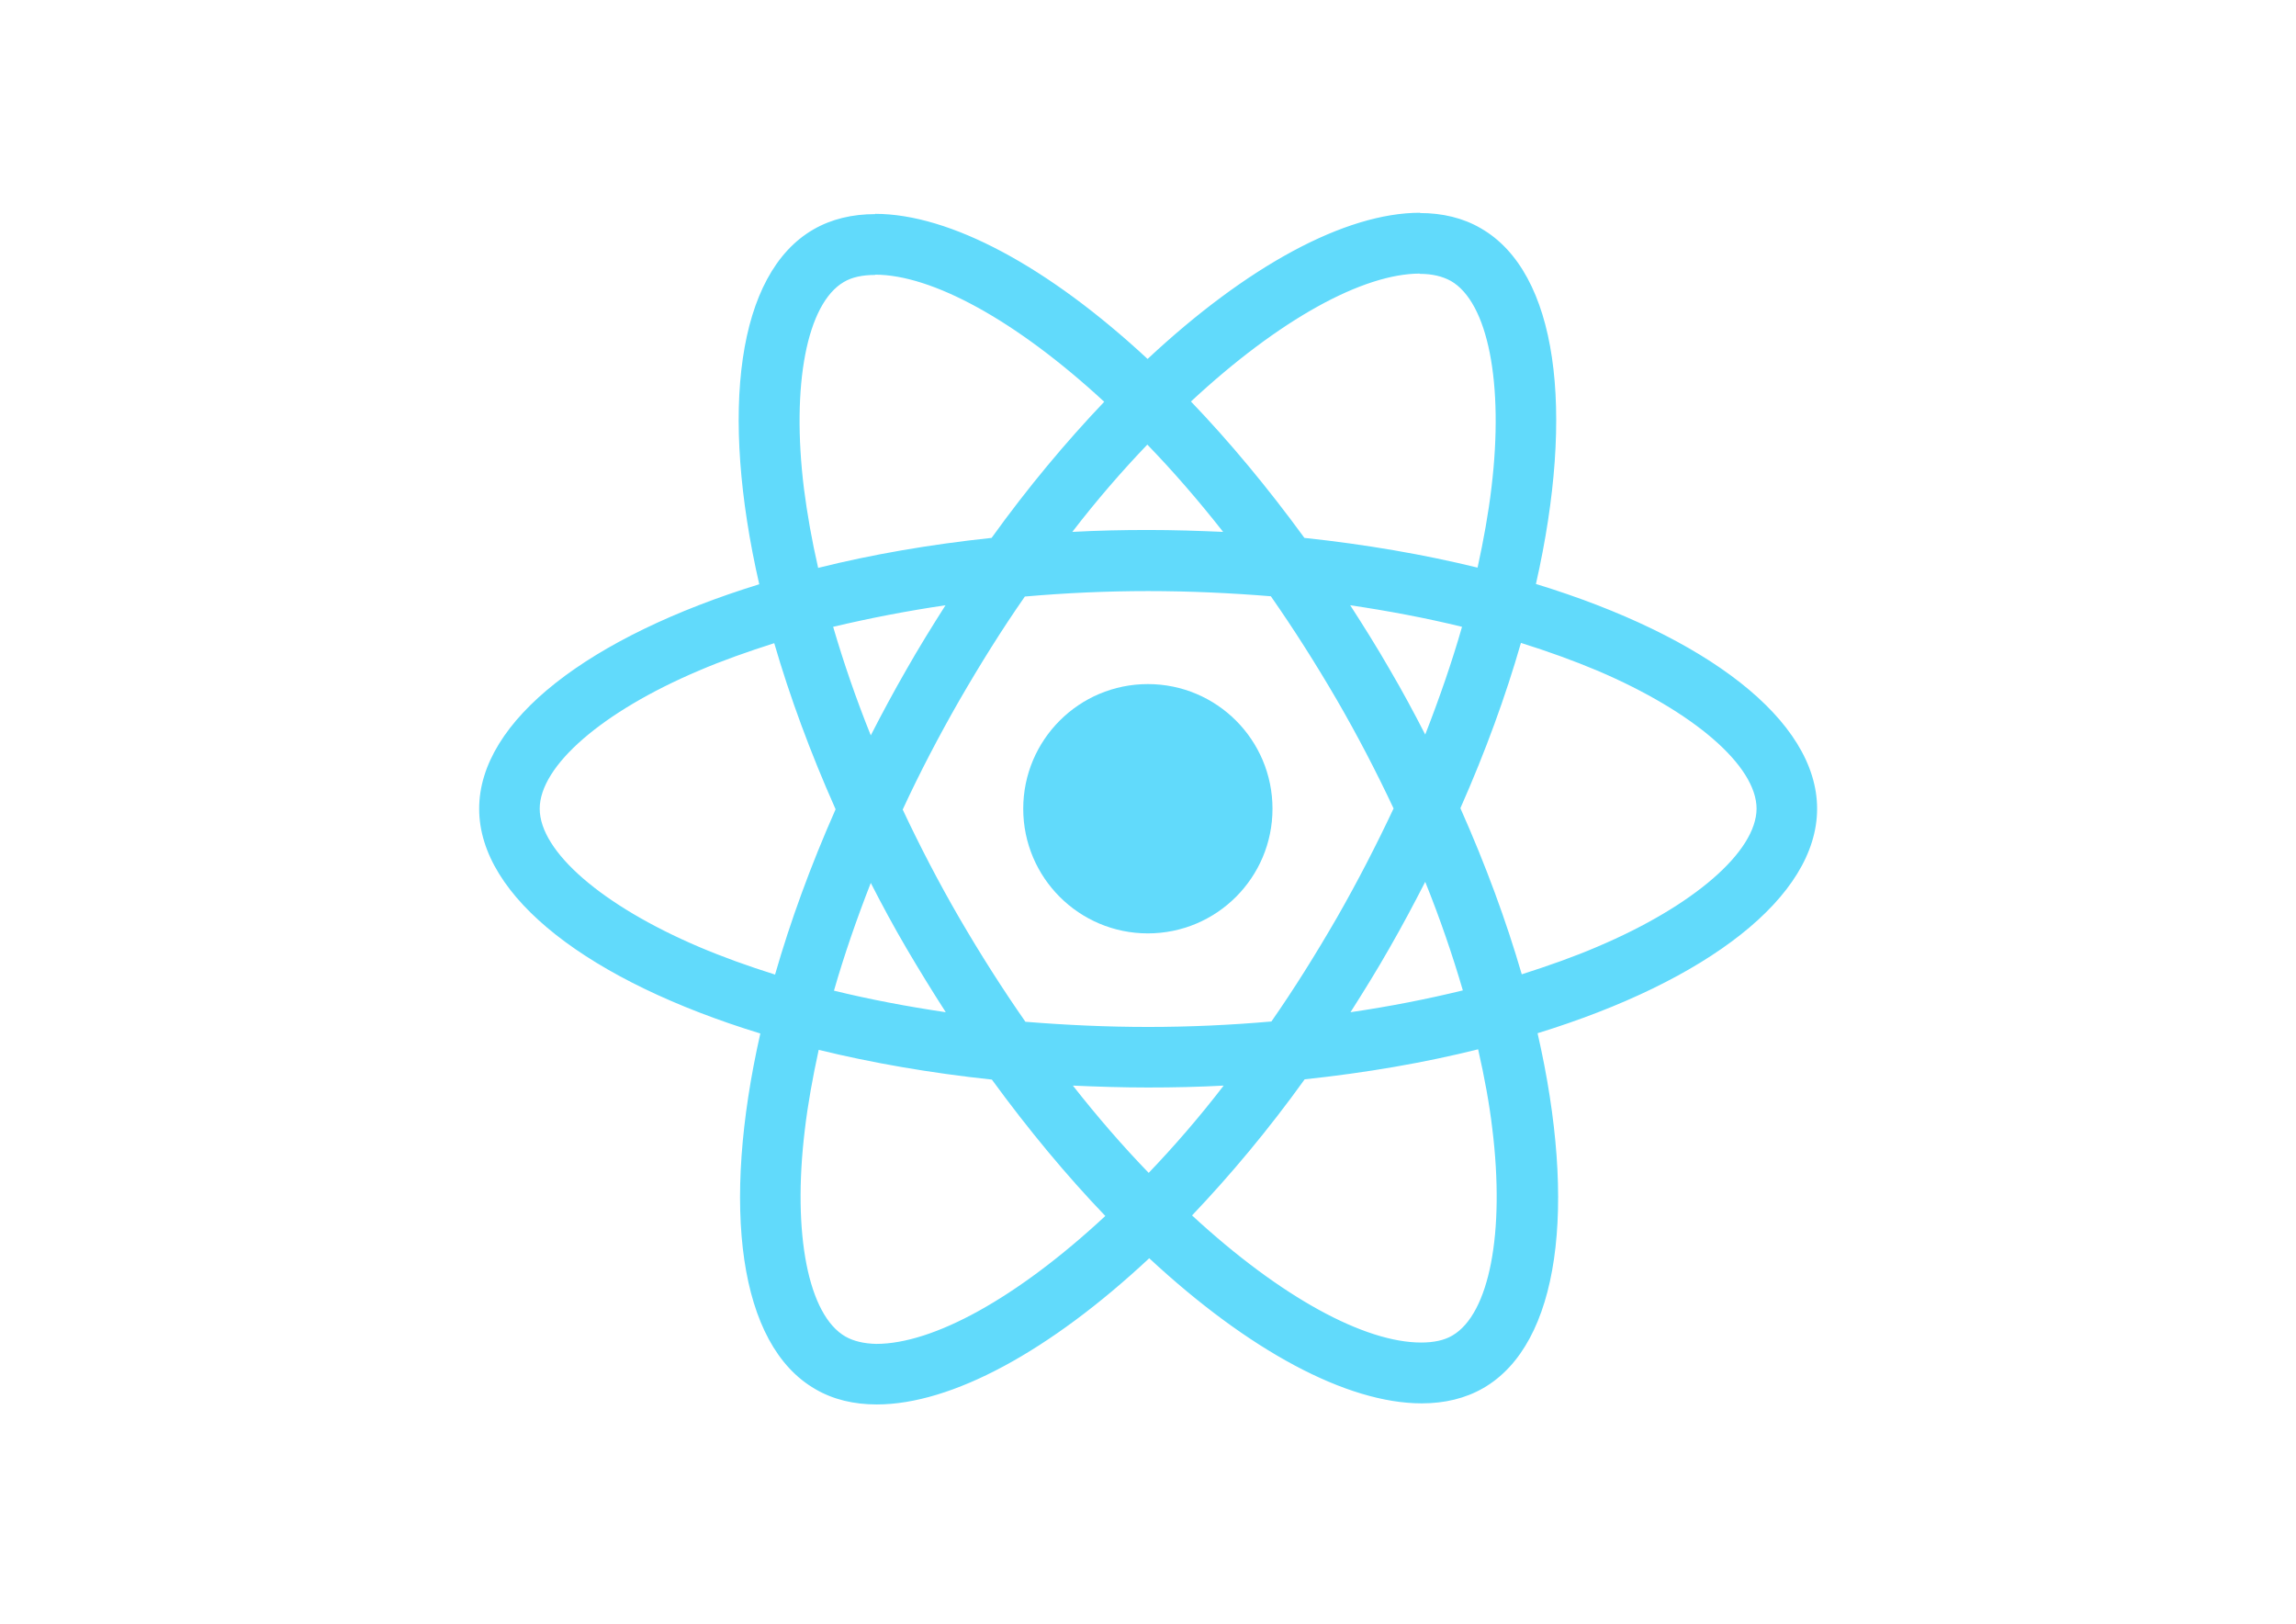
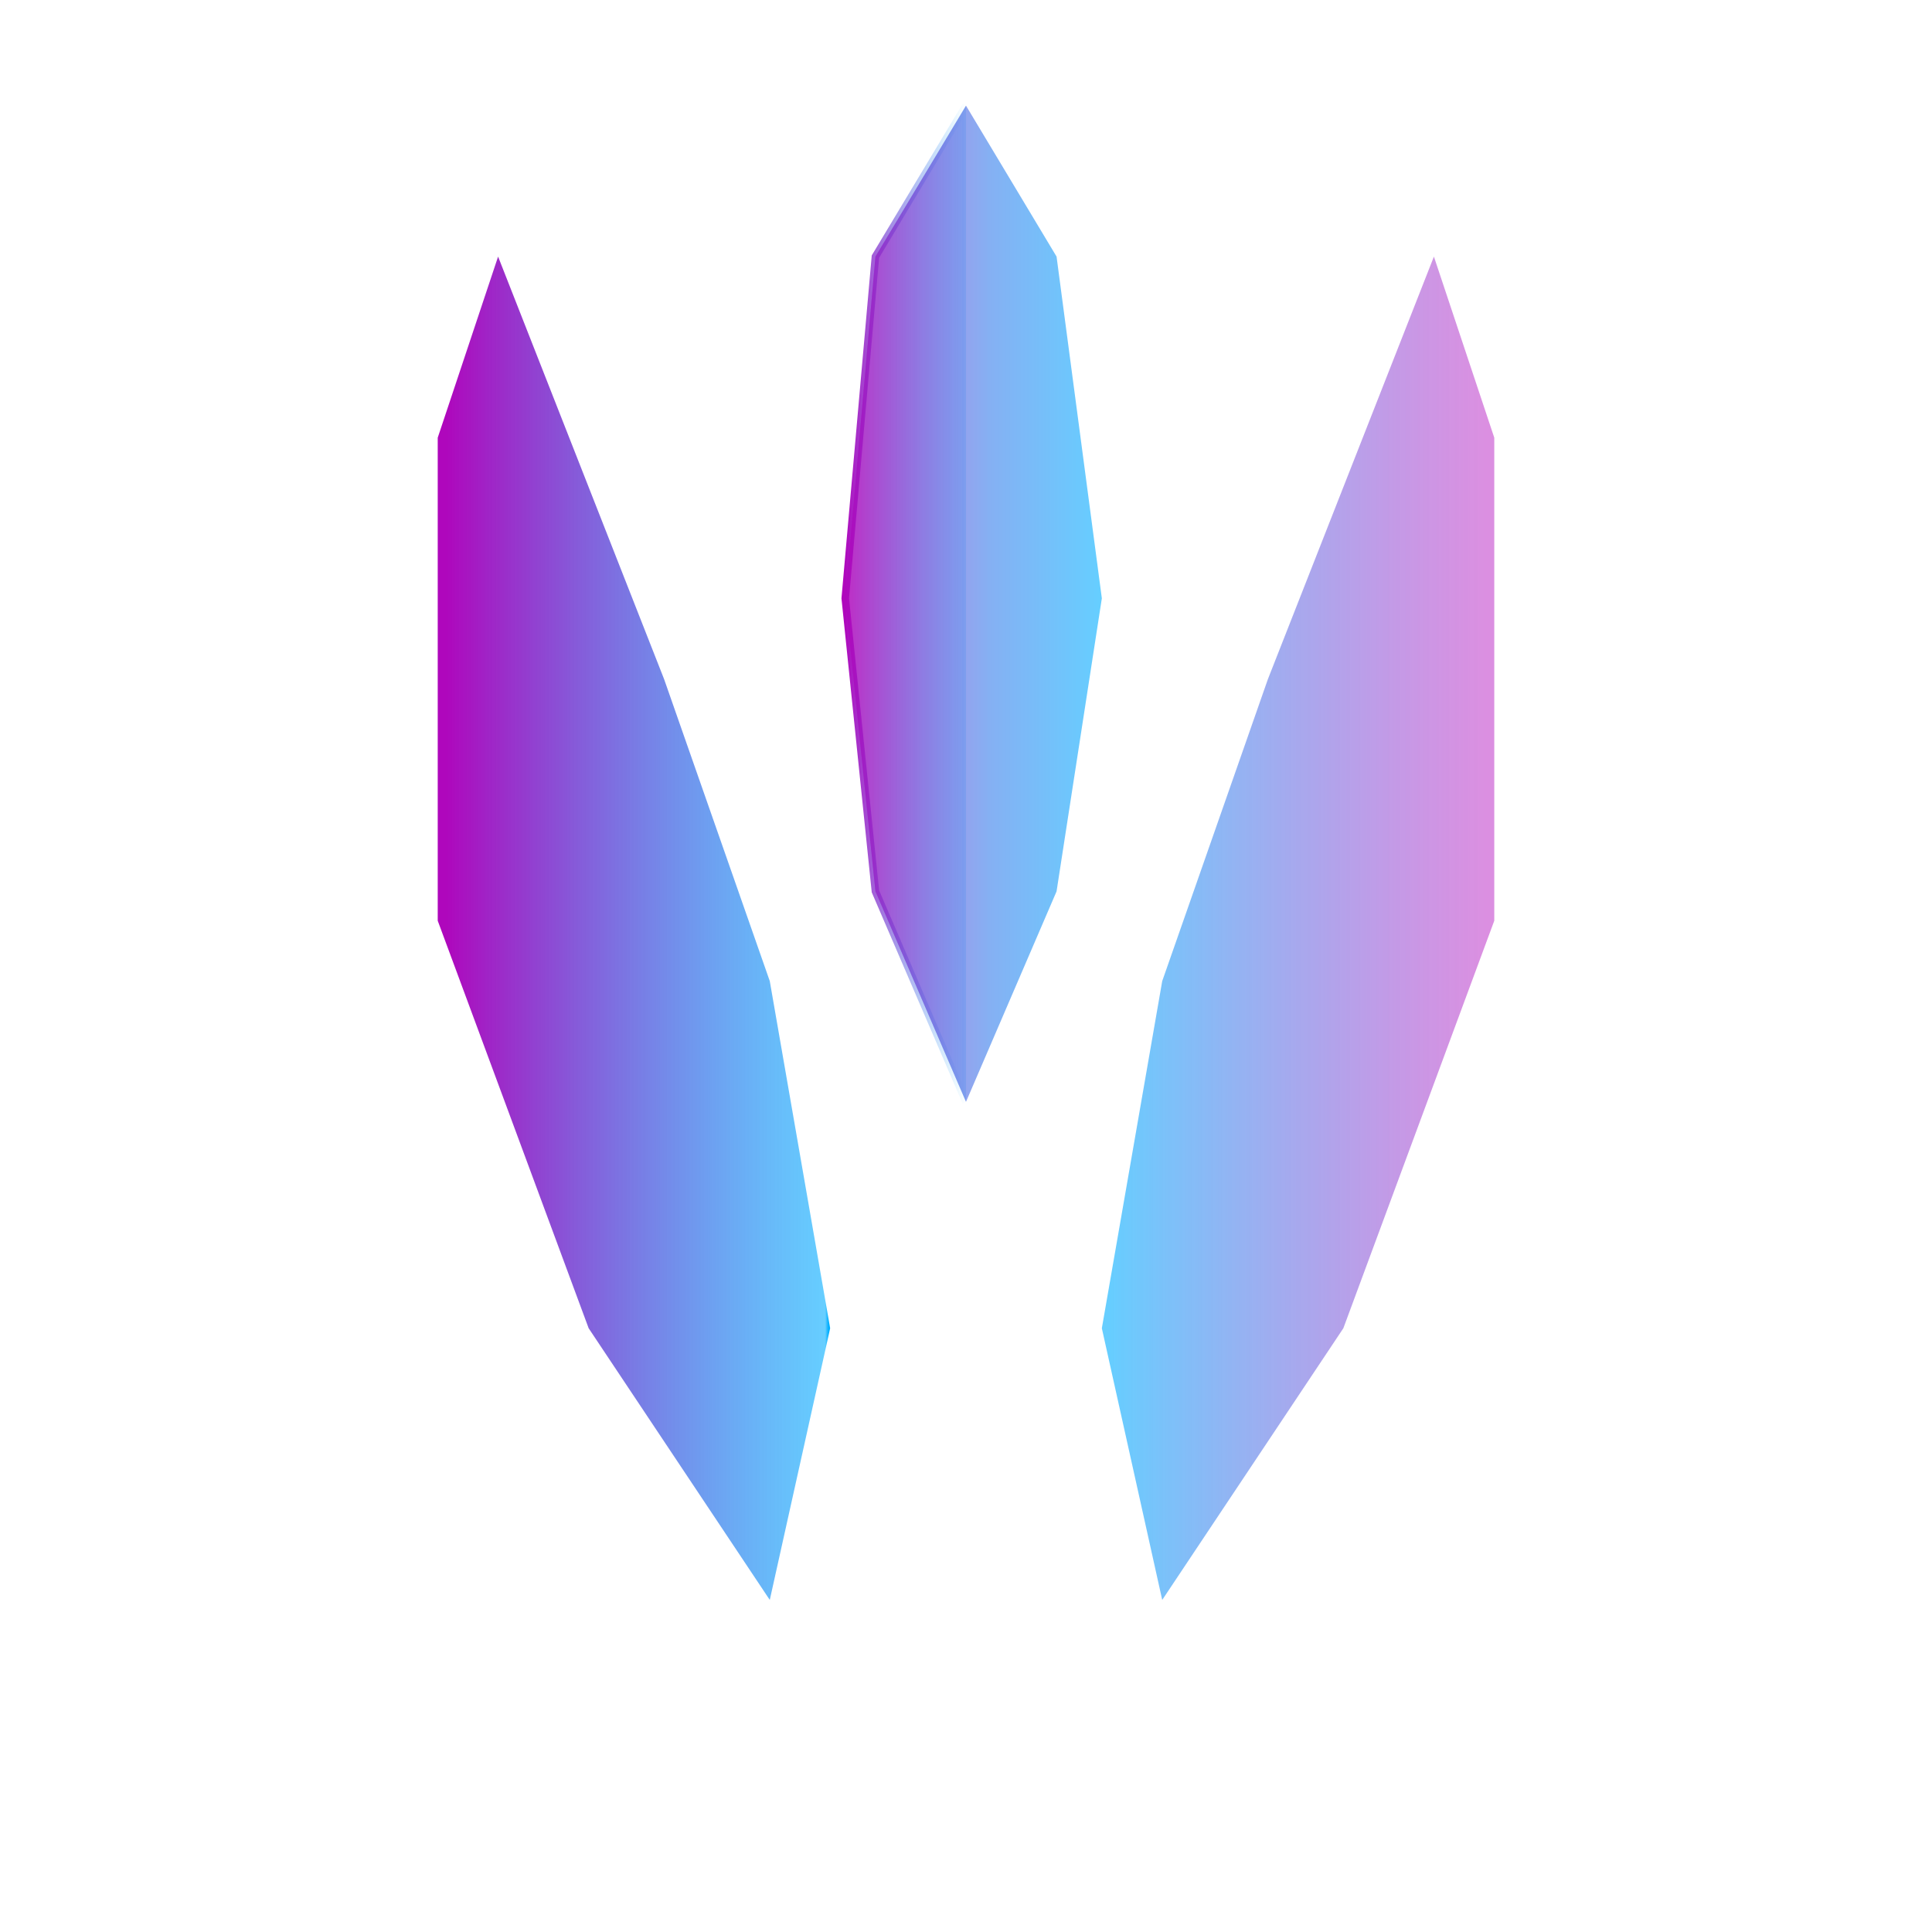
- <svg xmlns="http://www.w3.org/2000/svg" viewBox="0 0 841.9 595.3">
-   <g fill="#61DAFB">
-     <path d="M666.3 296.5c0-32.5-40.7-63.3-103.1-82.4 14.4-63.6 8-114.2-20.2-130.4-6.5-3.8-14.1-5.6-22.4-5.6v22.3c4.6 0 8.3.9 11.4 2.6 13.6 7.8 19.5 37.5 14.9 75.7-1.1 9.4-2.9 19.3-5.1 29.4-19.6-4.8-41-8.5-63.5-10.9-13.5-18.5-27.5-35.3-41.6-50 32.6-30.3 63.2-46.9 84-46.9V78c-27.5 0-63.5 19.6-99.9 53.6-36.4-33.8-72.4-53.2-99.9-53.2v22.3c20.7 0 51.4 16.5 84 46.6-14 14.7-28 31.4-41.3 49.9-22.6 2.4-44 6.1-63.6 11-2.3-10-4-19.7-5.2-29-4.7-38.2 1.1-67.9 14.6-75.8 3-1.8 6.9-2.6 11.5-2.6V78.5c-8.4 0-16 1.8-22.6 5.6-28.1 16.2-34.4 66.7-19.9 130.1-62.2 19.2-102.7 49.9-102.7 82.3 0 32.5 40.7 63.3 103.1 82.4-14.4 63.6-8 114.2 20.2 130.4 6.5 3.8 14.1 5.6 22.5 5.6 27.5 0 63.5-19.6 99.9-53.6 36.4 33.8 72.4 53.2 99.9 53.2 8.4 0 16-1.8 22.6-5.6 28.1-16.2 34.4-66.7 19.9-130.1 62-19.1 102.5-49.9 102.5-82.3zm-130.2-66.7c-3.7 12.9-8.3 26.2-13.5 39.5-4.1-8-8.4-16-13.1-24-4.6-8-9.5-15.8-14.4-23.4 14.2 2.1 27.9 4.7 41 7.9zm-45.8 106.5c-7.8 13.5-15.8 26.3-24.1 38.2-14.9 1.3-30 2-45.2 2-15.1 0-30.2-.7-45-1.9-8.3-11.9-16.4-24.6-24.2-38-7.6-13.1-14.5-26.4-20.8-39.8 6.2-13.4 13.2-26.8 20.7-39.9 7.8-13.5 15.8-26.3 24.1-38.2 14.9-1.3 30-2 45.2-2 15.1 0 30.2.7 45 1.9 8.3 11.9 16.4 24.6 24.2 38 7.6 13.1 14.5 26.4 20.8 39.8-6.3 13.4-13.2 26.8-20.7 39.9zm32.3-13c5.4 13.4 10 26.8 13.8 39.8-13.1 3.2-26.9 5.9-41.2 8 4.9-7.7 9.8-15.6 14.4-23.7 4.6-8 8.9-16.1 13-24.1zM421.2 430c-9.3-9.6-18.6-20.3-27.8-32 9 .4 18.2.7 27.5.7 9.4 0 18.7-.2 27.8-.7-9 11.7-18.3 22.4-27.5 32zm-74.4-58.9c-14.2-2.1-27.9-4.7-41-7.9 3.7-12.9 8.3-26.2 13.5-39.5 4.1 8 8.4 16 13.1 24 4.7 8 9.5 15.8 14.4 23.4zM420.7 163c9.3 9.6 18.6 20.3 27.8 32-9-.4-18.2-.7-27.5-.7-9.4 0-18.7.2-27.8.7 9-11.7 18.3-22.4 27.5-32zm-74 58.9c-4.9 7.7-9.8 15.6-14.4 23.7-4.6 8-8.9 16-13 24-5.4-13.4-10-26.8-13.8-39.8 13.1-3.1 26.9-5.8 41.2-7.9zm-90.5 125.2c-35.4-15.1-58.3-34.9-58.3-50.6 0-15.7 22.9-35.6 58.3-50.6 8.6-3.7 18-7 27.7-10.1 5.7 19.6 13.2 40 22.5 60.9-9.2 20.8-16.6 41.1-22.2 60.6-9.9-3.1-19.3-6.5-28-10.2zM310 490c-13.6-7.8-19.5-37.5-14.9-75.7 1.1-9.4 2.9-19.3 5.1-29.4 19.6 4.8 41 8.5 63.5 10.9 13.5 18.5 27.5 35.3 41.6 50-32.6 30.3-63.2 46.9-84 46.9-4.5-.1-8.3-1-11.3-2.7zm237.2-76.2c4.7 38.2-1.1 67.9-14.6 75.8-3 1.8-6.9 2.6-11.5 2.6-20.7 0-51.4-16.5-84-46.6 14-14.7 28-31.4 41.3-49.9 22.6-2.4 44-6.1 63.6-11 2.3 10.1 4.1 19.8 5.2 29.1zm38.5-66.7c-8.6 3.7-18 7-27.7 10.1-5.7-19.6-13.2-40-22.5-60.9 9.2-20.8 16.6-41.1 22.2-60.6 9.9 3.1 19.3 6.5 28.1 10.2 35.4 15.1 58.3 34.9 58.3 50.6-.1 15.7-23 35.6-58.4 50.6zM320.8 78.4z" />
-     <circle cx="420.9" cy="296.5" r="45.7" />
-     <path d="M520.5 78.1z" />
+ <svg xmlns="http://www.w3.org/2000/svg" style="isolation:isolate" viewBox="0 0 128 128" width="128px" height="128px">
+   <linearGradient id="_lgradient_8" x1="0" y1="0.5" x2="1" y2="0.5" gradientTransform="matrix(26,0,0,89,29,17)" gradientUnits="userSpaceOnUse">
+     <stop offset="2.174%" stop-opacity="1" style="stop-color:rgb(175,7,188)" />
+     <stop offset="98.696%" stop-opacity="0.6" style="stop-color:rgb(0,173,255)" />
+     <stop offset="99.565%" stop-opacity="1" style="stop-color:rgb(0,175,255)" />
+   </linearGradient>
+   <path d=" M 29 29 L 29 61 L 39 88 L 51 106 L 55 88 L 51 65 L 44 45 L 33 17 L 29 29 Z " fill="url(#_lgradient_8)" />
+   <g style="isolation:isolate">
+     <linearGradient id="_lgradient_9" x1="0" y1="0.5" x2="1" y2="0.5" gradientTransform="matrix(8,0,0,66,56,7)" gradientUnits="userSpaceOnUse">
+       <stop offset="0%" stop-opacity="0.6" style="stop-color:rgb(175,7,188)" />
+       <stop offset="98.696%" stop-opacity="0.2" style="stop-color:rgb(0,173,255)" />
+     </linearGradient>
+     <linearGradient id="_lgradient_10" x1="0" y1="0.5" x2="1" y2="0.5">
+       <stop offset="0%" stop-opacity="1" style="stop-color:rgb(175,7,188)" />
+       <stop offset="100%" stop-opacity="0" style="stop-color:rgb(0,173,255)" />
+     </linearGradient>
+     <path d=" M 58 17 L 56 39.64 L 58 59.056 L 64 73 L 64 59.056 L 64 39.64 L 64 17 L 64 7 L 58 17 Z " fill="url(#_lgradient_9)" vector-effect="non-scaling-stroke" stroke-width="0.5" stroke="url(#_lgradient_10)" stroke-linejoin="miter" stroke-linecap="square" stroke-miterlimit="3" />
+     <linearGradient id="_lgradient_11" x1="0" y1="0.5" x2="1" y2="0.5" gradientTransform="matrix(17,0,0,66,56,7)" gradientUnits="userSpaceOnUse">
+       <stop offset="2.174%" stop-opacity="0.6" style="stop-color:rgb(175,7,188)" />
+       <stop offset="56.087%" stop-opacity="0.6" style="stop-color:rgb(52,123,235)" />
+       <stop offset="98.696%" stop-opacity="0.6" style="stop-color:rgb(0,173,255)" />
+     </linearGradient>
+     <path d=" M 58 17 L 56 39.64 L 58 59.056 L 64 73 L 70 59.056 L 73 39.64 L 70 17 L 64 7 L 58 17 Z " fill="url(#_lgradient_11)" />
  </g>
+   <linearGradient id="_lgradient_12" x1="0" y1="0.5" x2="1" y2="0.5" gradientTransform="matrix(-26,0,0,89,99,17)" gradientUnits="userSpaceOnUse">
+     <stop offset="2.174%" stop-opacity="0.45" style="stop-color:rgb(175,7,188)" />
+     <stop offset="98.261%" stop-opacity="0.6" style="stop-color:rgb(0,173,255)" />
+   </linearGradient>
+   <path d=" M 99 29 L 99 61 L 89 88 L 77 106 L 73 88 L 77 65 L 84 45 L 95 17 L 99 29 Z " fill="url(#_lgradient_12)" />
</svg>
